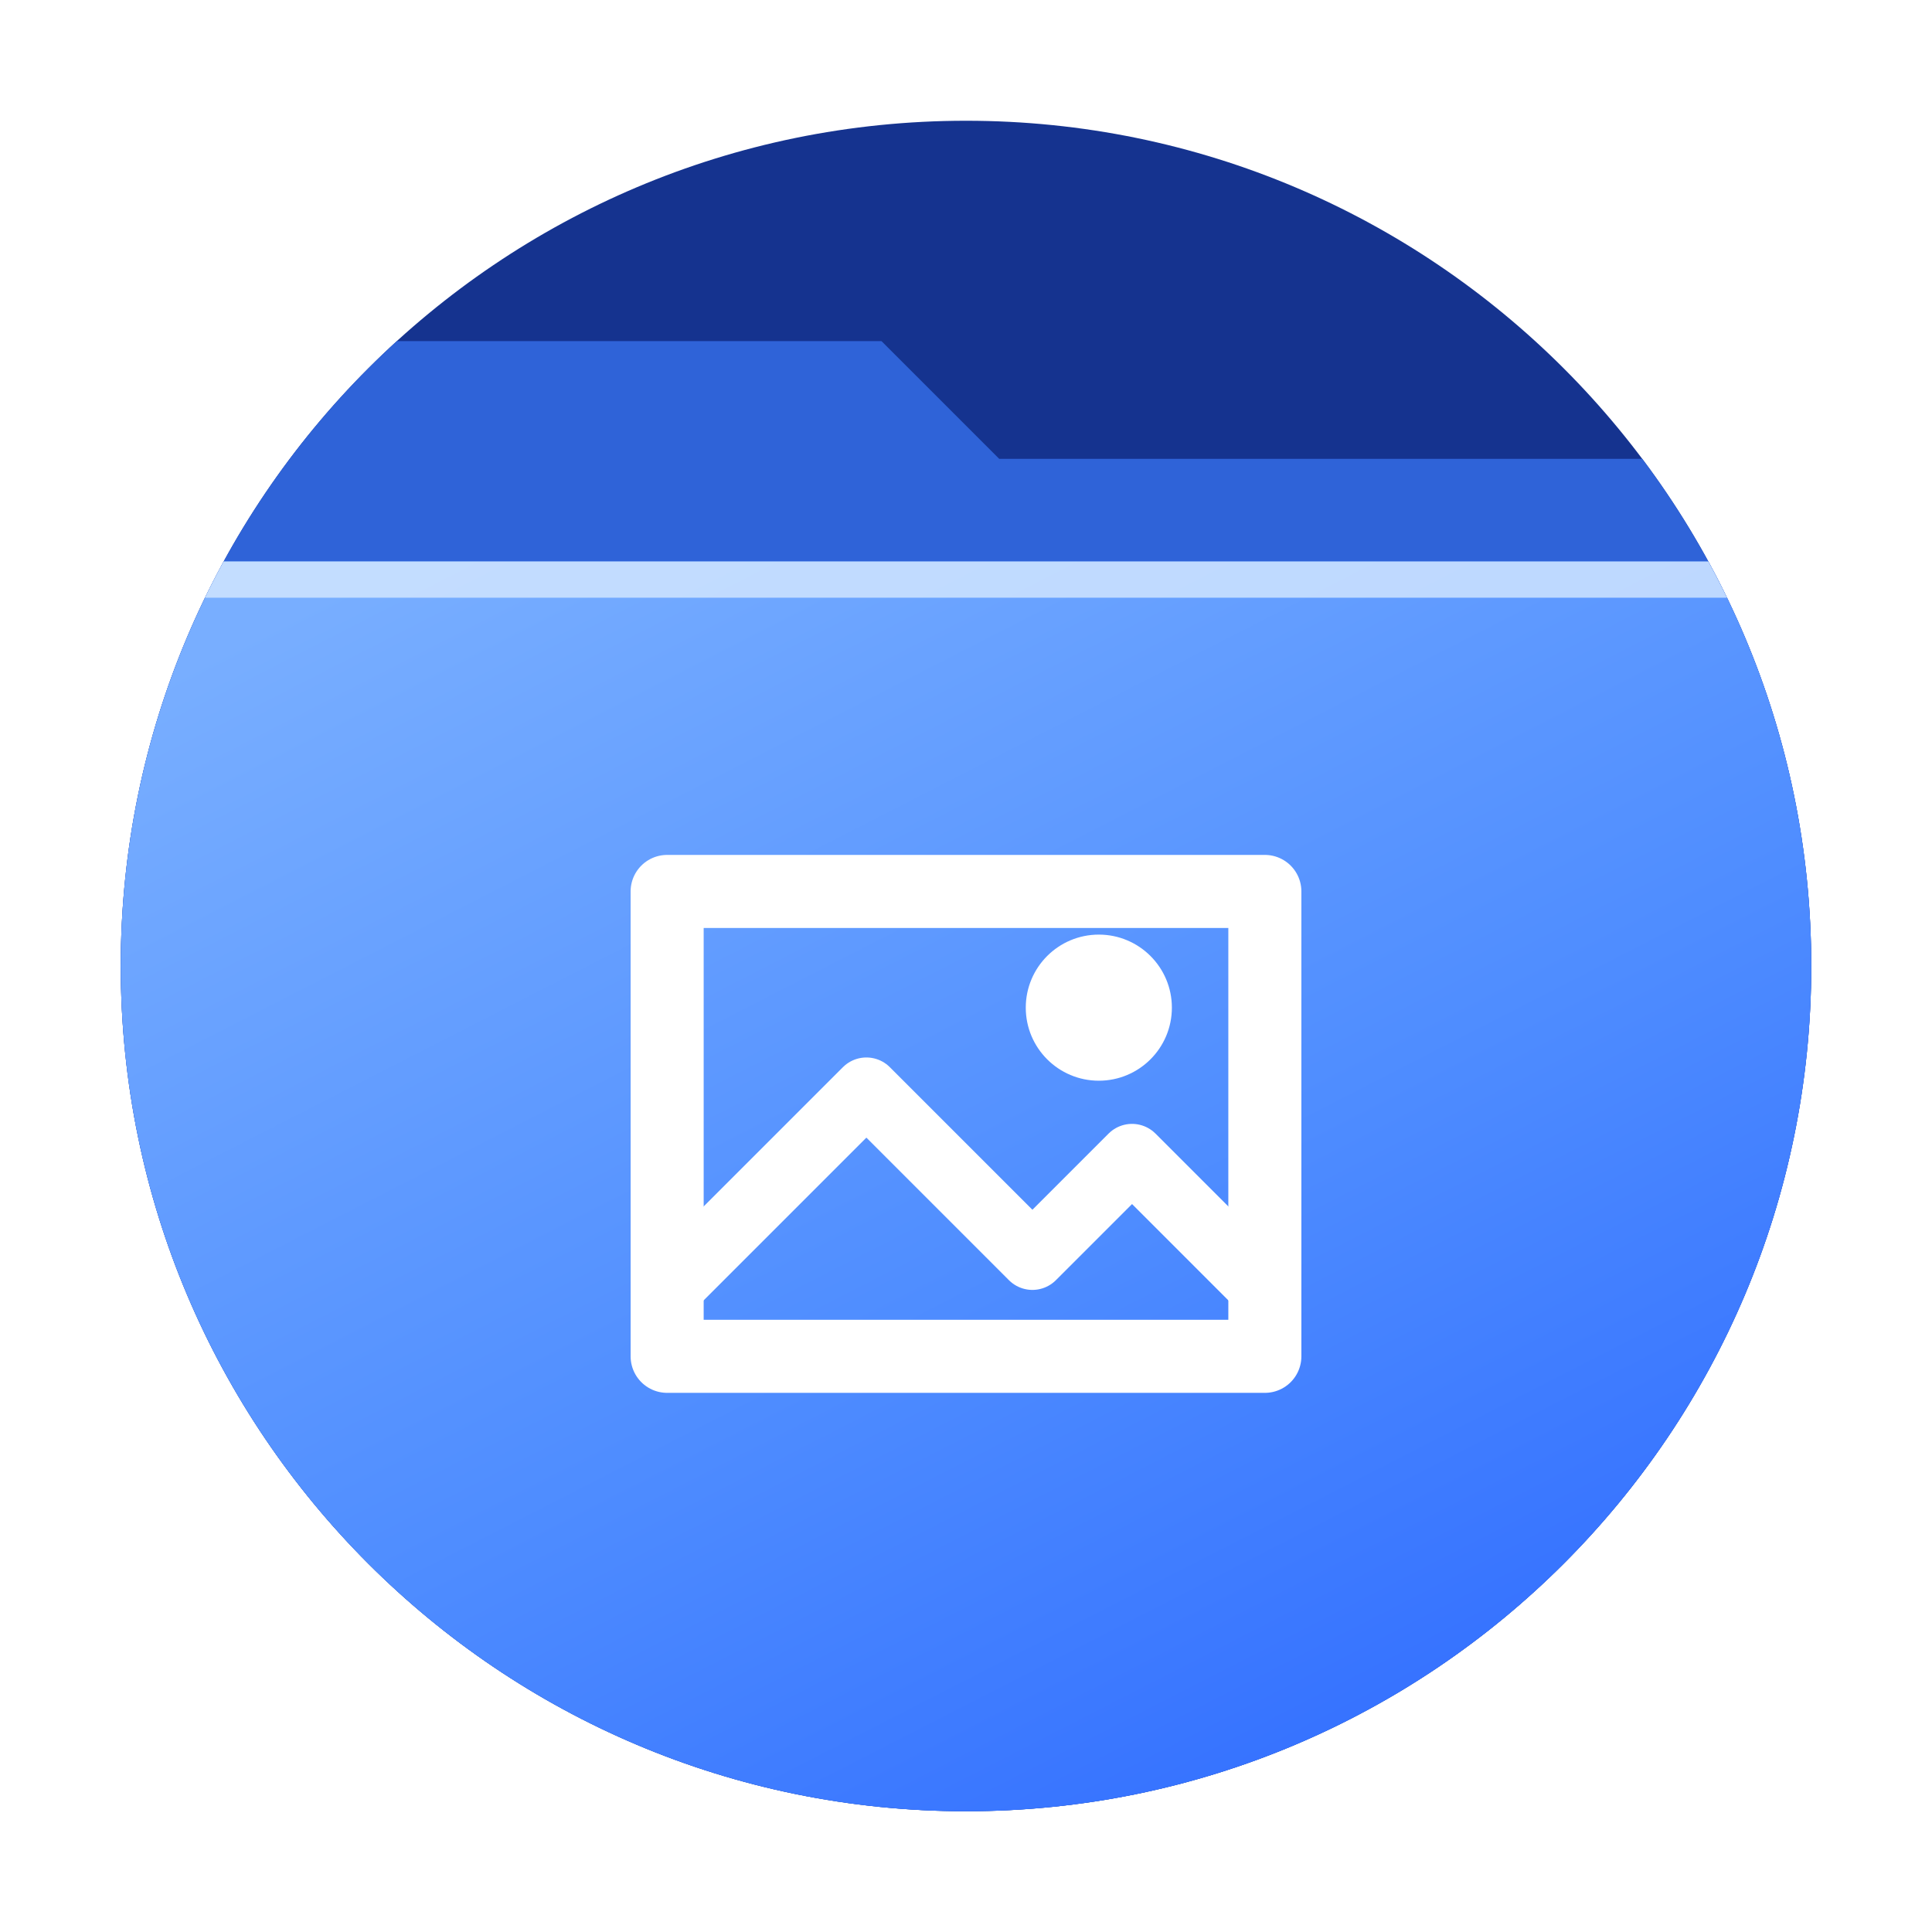
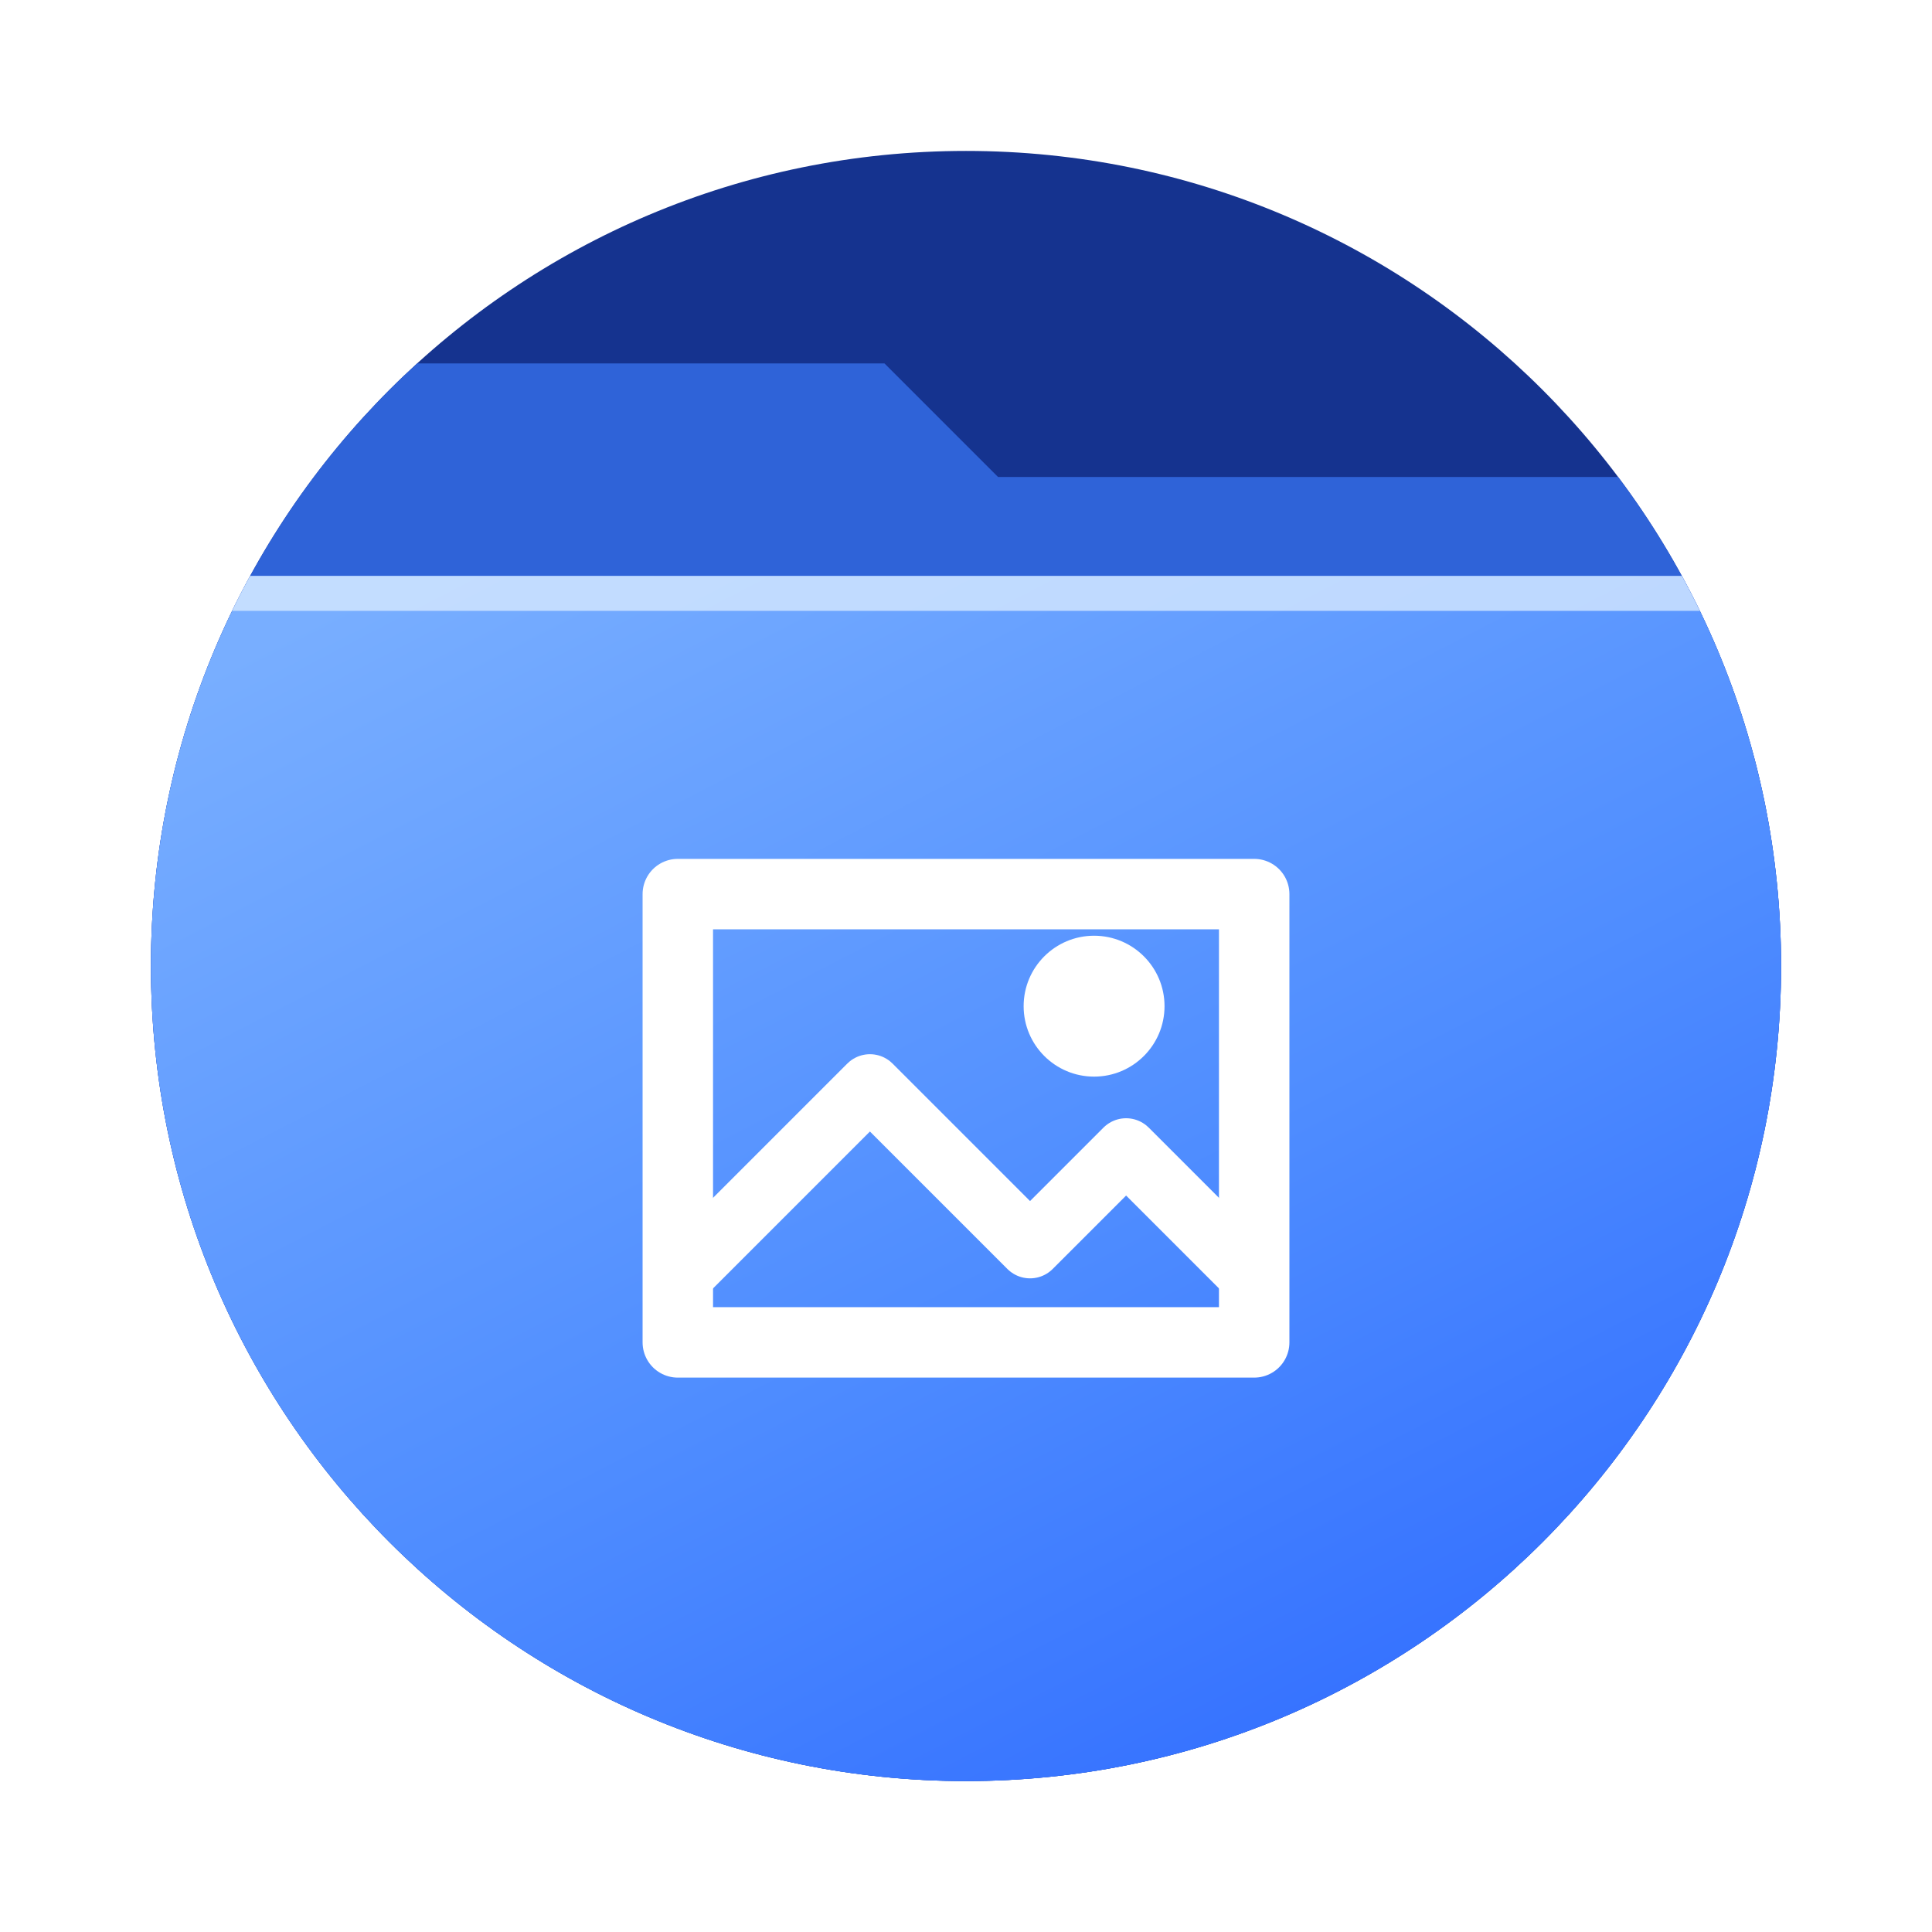
<svg xmlns="http://www.w3.org/2000/svg" width="64" height="64" viewBox="0 0 64 64">
  <defs>
    <clipPath id="disk">
      <circle cx="32" cy="32" r="28" />
    </clipPath>
    <linearGradient id="front" x1=".15" y1="0" x2=".85" y2="1">
      <stop offset="0" stop-color="#78aeff" />
      <stop offset=".55" stop-color="#4f8dff" />
      <stop offset="1" stop-color="#2f6bff" />
    </linearGradient>
  </defs>
-   <g clip-path="url(#disk)">
-     <rect x="4" y="4" width="56" height="56" fill="#15338f" />
-     <path d="M4 11.3H29.2L33.1 15.2H60V60H4z" fill="#2f63d8" />
-     <path d="M4 18.6H60V60H4z" fill="url(#front)" />
-     <path d="M4 19.2H60" stroke="#d6e8ff" stroke-width="1.2" opacity=".8" />
-   </g>
-   <g color="#ffffff" transform="translate(32 37.23) scale(1.1)">
-     <path d="M-9 -7h18v14h-18z" fill="none" stroke="currentColor" stroke-width="2.2" stroke-linecap="round" stroke-linejoin="round" />
-     <path d="M-9 5l6-6 5 5 3-3 4 4" fill="none" stroke="currentColor" stroke-width="2" stroke-linecap="round" stroke-linejoin="round" />
-     <path d="M1.8 -3.5a2.2 2.2 0 1 0 4.4 0a2.2 2.2 0 1 0 -4.4 0" fill="currentColor" />
+   <g transform="translate(32 32) scale(0.9643) translate(-32 -32)">
+     <g clip-path="url(#disk)">
+       <rect x="4" y="4" width="56" height="56" fill="#15338f" />
+       <path d="M4 11.3H29.2L33.1 15.2H60V60H4z" fill="#2f63d8" />
+       <path d="M4 18.6H60V60H4z" fill="url(#front)" />
+       <path d="M4 19.2H60" stroke="#d6e8ff" stroke-width="1.2" opacity=".8" />
+     </g>
+     <g color="#ffffff" transform="translate(32 37.23) scale(1.1)">
+       <path d="M-9 -7h18v14h-18z" fill="none" stroke="currentColor" stroke-width="2.2" stroke-linecap="round" stroke-linejoin="round" />
+       <path d="M-9 5l6-6 5 5 3-3 4 4" fill="none" stroke="currentColor" stroke-width="2" stroke-linecap="round" stroke-linejoin="round" />
+       <path d="M1.8 -3.5a2.2 2.2 0 1 0 4.4 0a2.2 2.2 0 1 0 -4.4 0" fill="currentColor" />
+     </g>
  </g>
</svg>
